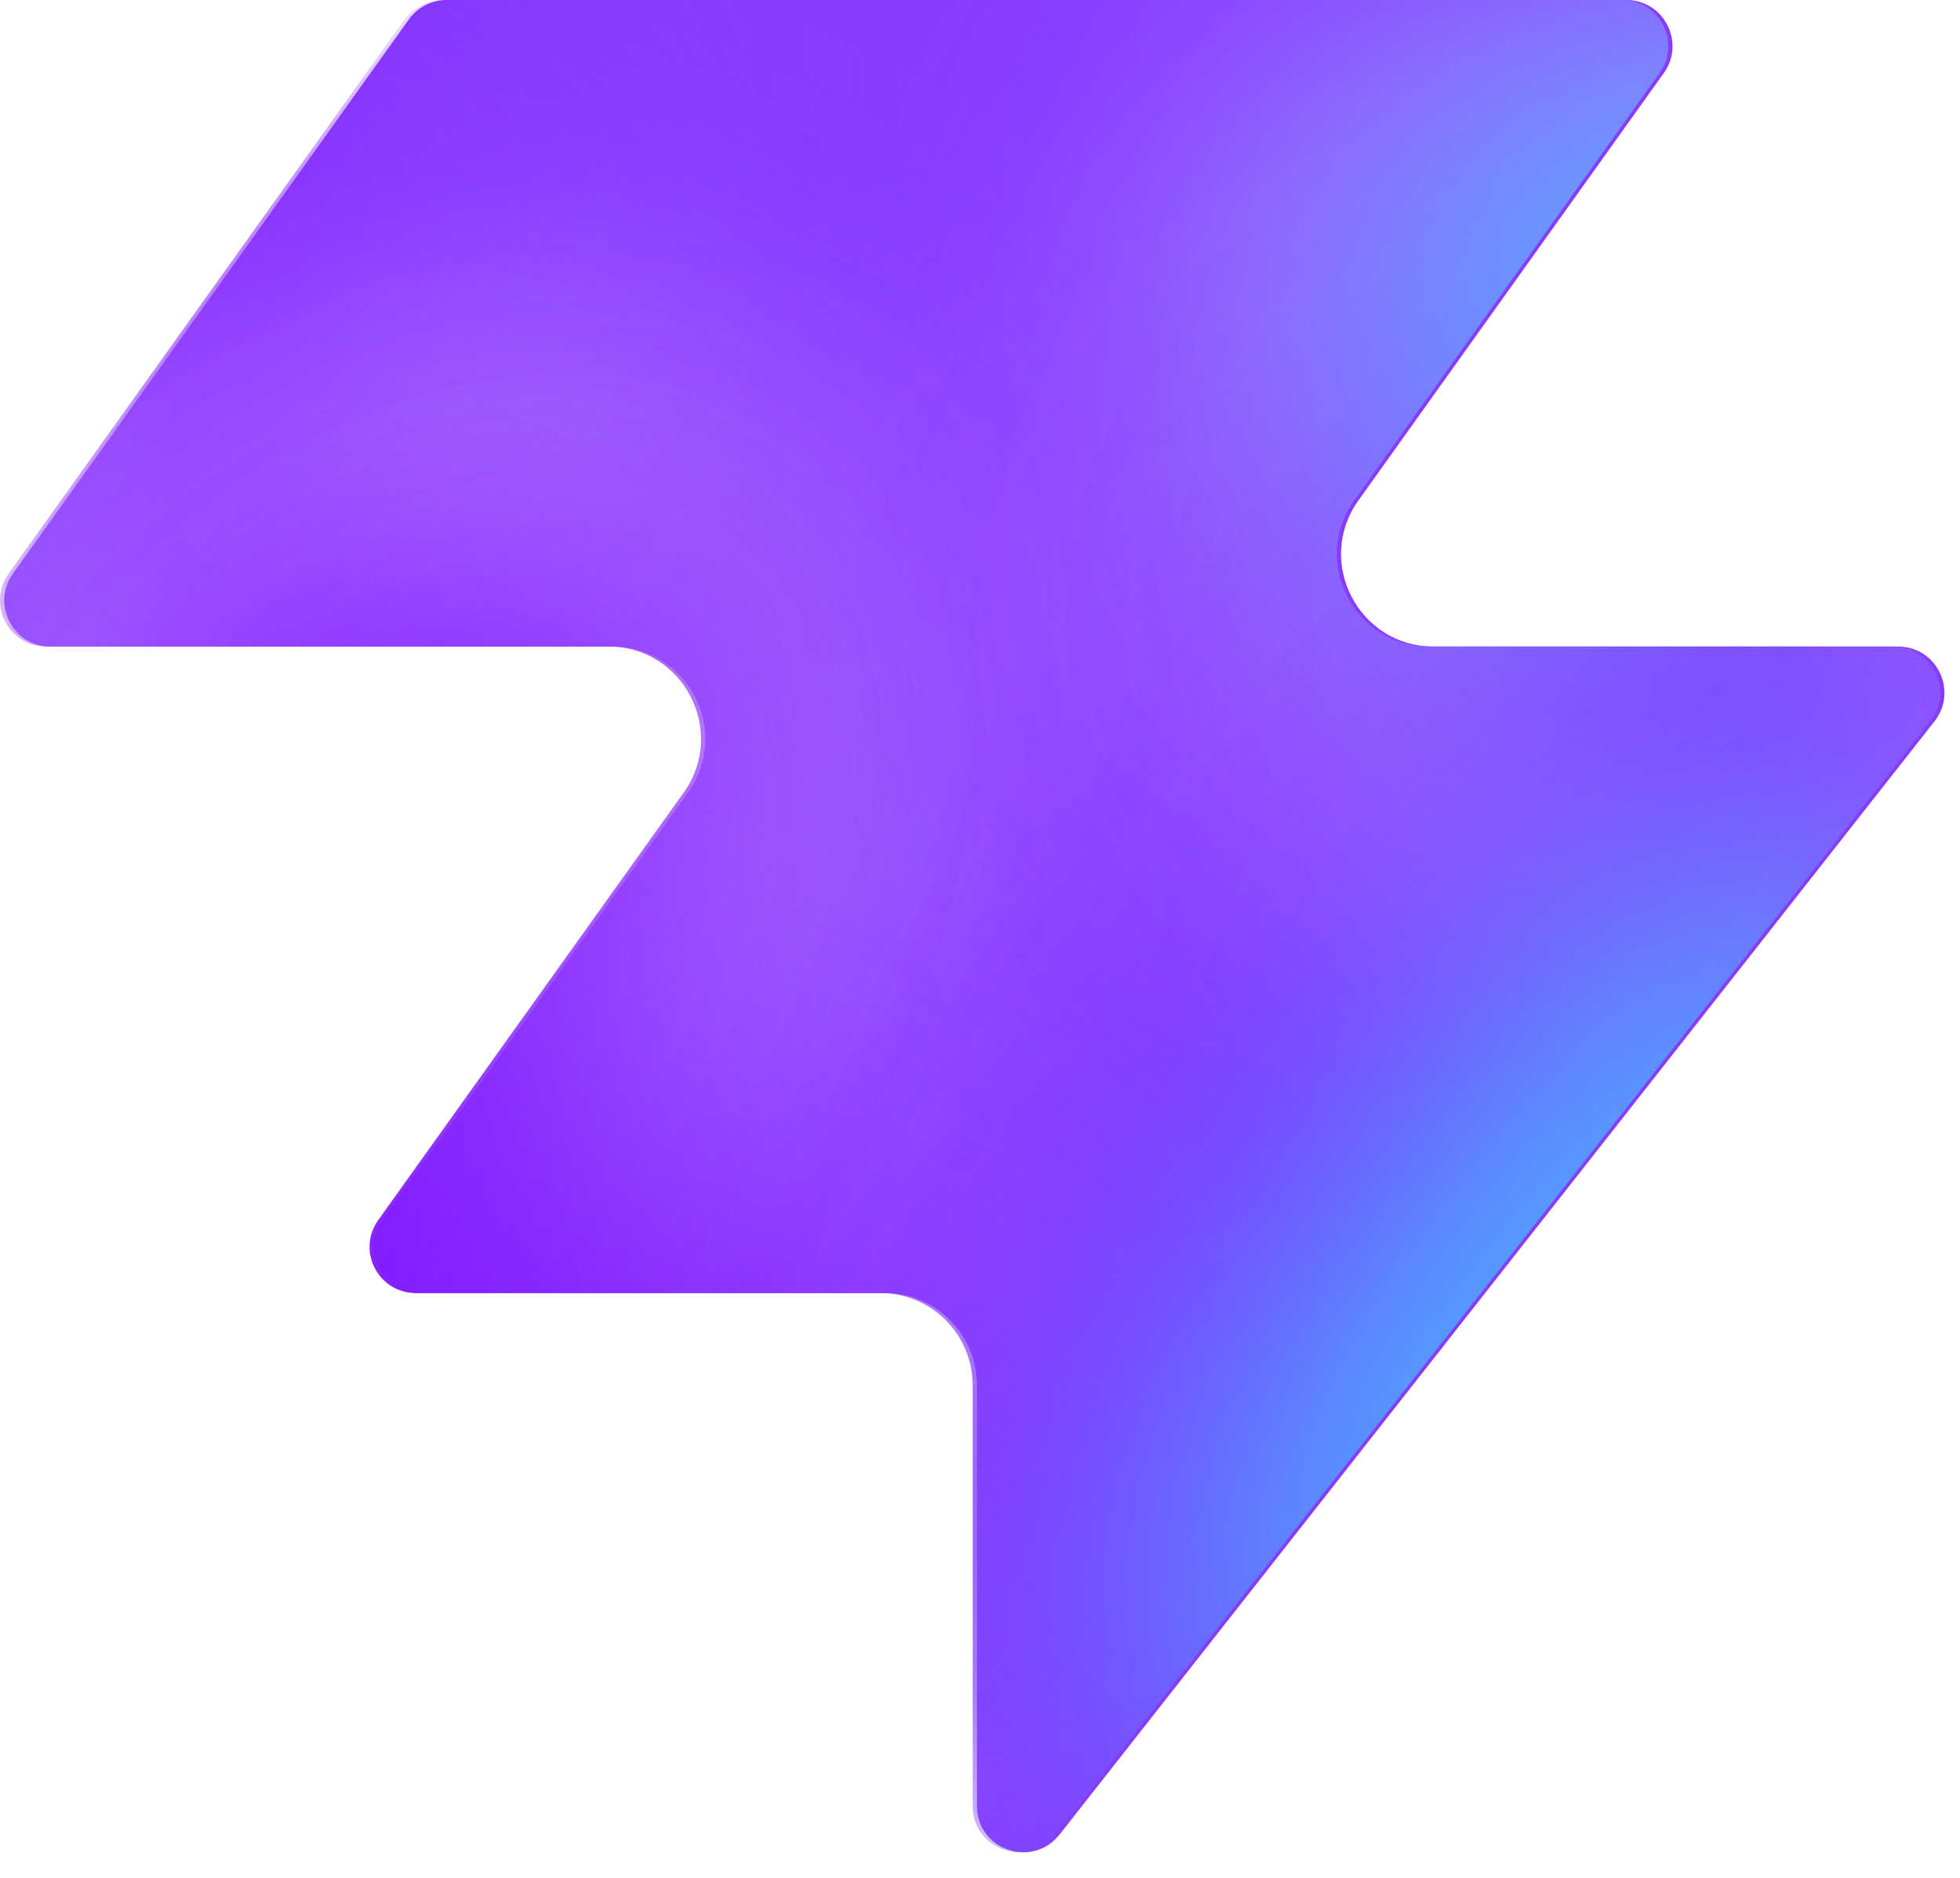
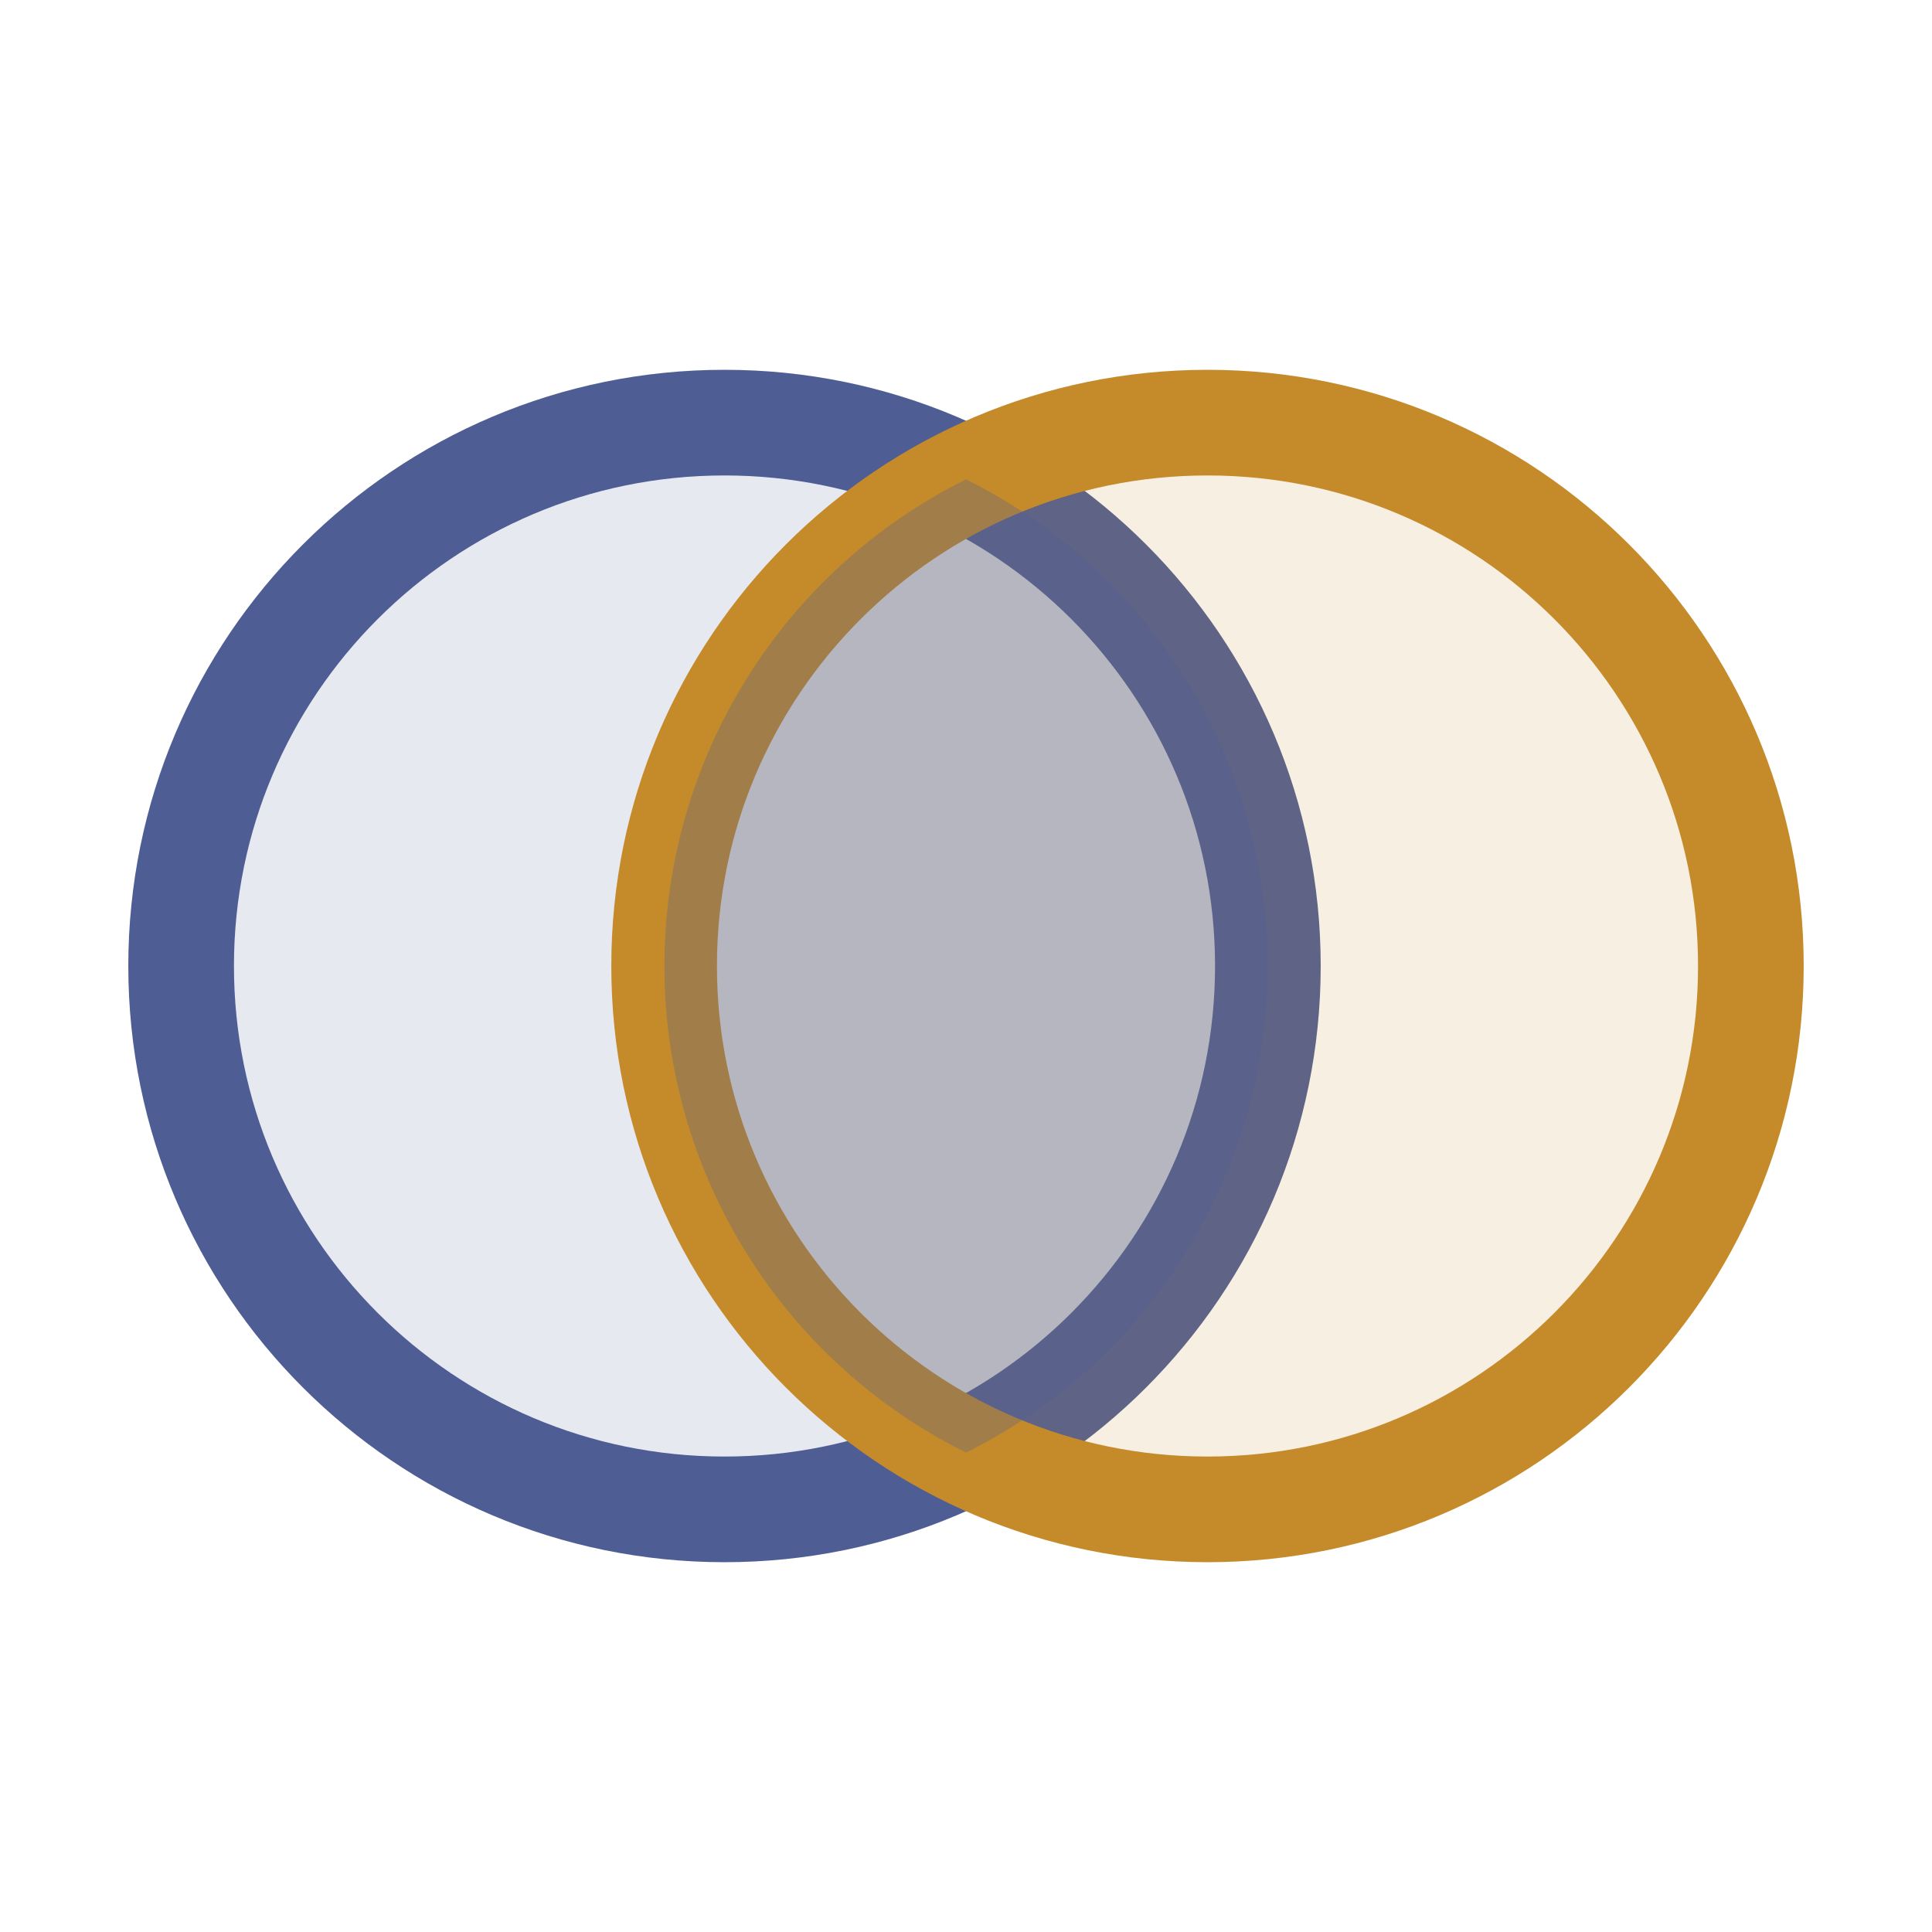
- <svg xmlns="http://www.w3.org/2000/svg" width="48" height="46" fill="none" viewBox="0 0 48 46">
-   <path fill="#863bff" d="M25.946 44.938c-.664.845-2.021.375-2.021-.698V33.937a2.26 2.26 0 0 0-2.262-2.262H10.287c-.92 0-1.456-1.04-.92-1.788l7.48-10.471c1.07-1.497 0-3.578-1.842-3.578H1.237c-.92 0-1.456-1.04-.92-1.788L10.013.474c.214-.297.556-.474.92-.474h28.894c.92 0 1.456 1.04.92 1.788l-7.48 10.471c-1.07 1.498 0 3.579 1.842 3.579h11.377c.943 0 1.473 1.088.89 1.83L25.947 44.94z" style="fill:#863bff;fill:color(display-p3 .525 .23 1);fill-opacity:1" />
-   <mask id="a" width="48" height="46" x="0" y="0" maskUnits="userSpaceOnUse" style="mask-type:alpha">
-     <path fill="#000" d="M25.842 44.938c-.664.844-2.021.375-2.021-.698V33.937a2.26 2.26 0 0 0-2.262-2.262H10.183c-.92 0-1.456-1.04-.92-1.788l7.48-10.471c1.07-1.498 0-3.579-1.842-3.579H1.133c-.92 0-1.456-1.04-.92-1.787L9.91.473c.214-.297.556-.474.92-.474h28.894c.92 0 1.456 1.04.92 1.788l-7.48 10.471c-1.07 1.498 0 3.578 1.842 3.578h11.377c.943 0 1.473 1.088.89 1.832L25.843 44.94z" style="fill:#000;fill-opacity:1" />
-   </mask>
-   <g mask="url(#a)">
-     <g filter="url(#b)">
-       <ellipse cx="5.508" cy="14.704" fill="#ede6ff" rx="5.508" ry="14.704" style="fill:#ede6ff;fill:color(display-p3 .927 .903 1);fill-opacity:1" transform="matrix(.00324 1 1 -.00324 -4.47 31.516)" />
-     </g>
-     <g filter="url(#c)">
-       <ellipse cx="10.399" cy="29.851" fill="#ede6ff" rx="10.399" ry="29.851" style="fill:#ede6ff;fill:color(display-p3 .927 .903 1);fill-opacity:1" transform="matrix(.00324 1 1 -.00324 -39.328 7.883)" />
-     </g>
-     <g filter="url(#d)">
-       <ellipse cx="5.508" cy="30.487" fill="#7e14ff" rx="5.508" ry="30.487" style="fill:#7e14ff;fill:color(display-p3 .492 .077 1);fill-opacity:1" transform="rotate(89.814 -25.913 -14.639)scale(1 -1)" />
-     </g>
-     <g filter="url(#e)">
-       <ellipse cx="5.508" cy="30.599" fill="#7e14ff" rx="5.508" ry="30.599" style="fill:#7e14ff;fill:color(display-p3 .492 .077 1);fill-opacity:1" transform="rotate(89.814 -32.644 -3.334)scale(1 -1)" />
-     </g>
-     <g filter="url(#f)">
-       <ellipse cx="5.508" cy="30.599" fill="#7e14ff" rx="5.508" ry="30.599" style="fill:#7e14ff;fill:color(display-p3 .492 .077 1);fill-opacity:1" transform="matrix(.00324 1 1 -.00324 -34.34 30.47)" />
-     </g>
-     <g filter="url(#g)">
-       <ellipse cx="14.072" cy="22.078" fill="#ede6ff" rx="14.072" ry="22.078" style="fill:#ede6ff;fill:color(display-p3 .927 .903 1);fill-opacity:1" transform="rotate(93.35 24.506 48.493)scale(-1 1)" />
-     </g>
-     <g filter="url(#h)">
-       <ellipse cx="3.47" cy="21.501" fill="#7e14ff" rx="3.47" ry="21.501" style="fill:#7e14ff;fill:color(display-p3 .492 .077 1);fill-opacity:1" transform="rotate(89.009 28.708 47.59)scale(-1 1)" />
-     </g>
-     <g filter="url(#i)">
-       <ellipse cx="3.47" cy="21.501" fill="#7e14ff" rx="3.47" ry="21.501" style="fill:#7e14ff;fill:color(display-p3 .492 .077 1);fill-opacity:1" transform="rotate(89.009 28.708 47.59)scale(-1 1)" />
-     </g>
-     <g filter="url(#j)">
-       <ellipse cx=".387" cy="8.972" fill="#7e14ff" rx="4.407" ry="29.108" style="fill:#7e14ff;fill:color(display-p3 .492 .077 1);fill-opacity:1" transform="rotate(39.51 .387 8.972)" />
-     </g>
-     <g filter="url(#k)">
-       <ellipse cx="47.523" cy="-6.092" fill="#7e14ff" rx="4.407" ry="29.108" style="fill:#7e14ff;fill:color(display-p3 .492 .077 1);fill-opacity:1" transform="rotate(37.892 47.523 -6.092)" />
-     </g>
-     <g filter="url(#l)">
-       <ellipse cx="41.412" cy="6.333" fill="#47bfff" rx="5.971" ry="9.665" style="fill:#47bfff;fill:color(display-p3 .28 .748 1);fill-opacity:1" transform="rotate(37.892 41.412 6.333)" />
-     </g>
-     <g filter="url(#m)">
-       <ellipse cx="-1.879" cy="38.332" fill="#7e14ff" rx="4.407" ry="29.108" style="fill:#7e14ff;fill:color(display-p3 .492 .077 1);fill-opacity:1" transform="rotate(37.892 -1.88 38.332)" />
-     </g>
-     <g filter="url(#n)">
-       <ellipse cx="-1.879" cy="38.332" fill="#7e14ff" rx="4.407" ry="29.108" style="fill:#7e14ff;fill:color(display-p3 .492 .077 1);fill-opacity:1" transform="rotate(37.892 -1.88 38.332)" />
-     </g>
-     <g filter="url(#o)">
-       <ellipse cx="35.651" cy="29.907" fill="#7e14ff" rx="4.407" ry="29.108" style="fill:#7e14ff;fill:color(display-p3 .492 .077 1);fill-opacity:1" transform="rotate(37.892 35.651 29.907)" />
-     </g>
-     <g filter="url(#p)">
-       <ellipse cx="38.418" cy="32.4" fill="#47bfff" rx="5.971" ry="15.297" style="fill:#47bfff;fill:color(display-p3 .28 .748 1);fill-opacity:1" transform="rotate(37.892 38.418 32.4)" />
-     </g>
-   </g>
-   <defs>
-     <filter id="b" width="60.045" height="41.654" x="-19.77" y="16.149" color-interpolation-filters="sRGB" filterUnits="userSpaceOnUse">
-       <feFlood flood-opacity="0" result="BackgroundImageFix" />
-       <feBlend in="SourceGraphic" in2="BackgroundImageFix" result="shape" />
-       <feGaussianBlur result="effect1_foregroundBlur_2002_17158" stdDeviation="7.659" />
-     </filter>
-     <filter id="c" width="90.34" height="51.437" x="-54.613" y="-7.533" color-interpolation-filters="sRGB" filterUnits="userSpaceOnUse">
-       <feFlood flood-opacity="0" result="BackgroundImageFix" />
-       <feBlend in="SourceGraphic" in2="BackgroundImageFix" result="shape" />
-       <feGaussianBlur result="effect1_foregroundBlur_2002_17158" stdDeviation="7.659" />
-     </filter>
-     <filter id="d" width="79.355" height="29.4" x="-49.64" y="2.03" color-interpolation-filters="sRGB" filterUnits="userSpaceOnUse">
-       <feFlood flood-opacity="0" result="BackgroundImageFix" />
-       <feBlend in="SourceGraphic" in2="BackgroundImageFix" result="shape" />
-       <feGaussianBlur result="effect1_foregroundBlur_2002_17158" stdDeviation="4.596" />
-     </filter>
-     <filter id="e" width="79.579" height="29.4" x="-45.045" y="20.029" color-interpolation-filters="sRGB" filterUnits="userSpaceOnUse">
-       <feFlood flood-opacity="0" result="BackgroundImageFix" />
-       <feBlend in="SourceGraphic" in2="BackgroundImageFix" result="shape" />
-       <feGaussianBlur result="effect1_foregroundBlur_2002_17158" stdDeviation="4.596" />
-     </filter>
-     <filter id="f" width="79.579" height="29.4" x="-43.513" y="21.178" color-interpolation-filters="sRGB" filterUnits="userSpaceOnUse">
-       <feFlood flood-opacity="0" result="BackgroundImageFix" />
-       <feBlend in="SourceGraphic" in2="BackgroundImageFix" result="shape" />
-       <feGaussianBlur result="effect1_foregroundBlur_2002_17158" stdDeviation="4.596" />
-     </filter>
-     <filter id="g" width="74.749" height="58.852" x="15.756" y="-17.901" color-interpolation-filters="sRGB" filterUnits="userSpaceOnUse">
-       <feFlood flood-opacity="0" result="BackgroundImageFix" />
-       <feBlend in="SourceGraphic" in2="BackgroundImageFix" result="shape" />
-       <feGaussianBlur result="effect1_foregroundBlur_2002_17158" stdDeviation="7.659" />
-     </filter>
-     <filter id="h" width="61.377" height="25.362" x="23.548" y="2.284" color-interpolation-filters="sRGB" filterUnits="userSpaceOnUse">
-       <feFlood flood-opacity="0" result="BackgroundImageFix" />
-       <feBlend in="SourceGraphic" in2="BackgroundImageFix" result="shape" />
-       <feGaussianBlur result="effect1_foregroundBlur_2002_17158" stdDeviation="4.596" />
-     </filter>
-     <filter id="i" width="61.377" height="25.362" x="23.548" y="2.284" color-interpolation-filters="sRGB" filterUnits="userSpaceOnUse">
-       <feFlood flood-opacity="0" result="BackgroundImageFix" />
-       <feBlend in="SourceGraphic" in2="BackgroundImageFix" result="shape" />
-       <feGaussianBlur result="effect1_foregroundBlur_2002_17158" stdDeviation="4.596" />
-     </filter>
-     <filter id="j" width="56.045" height="63.649" x="-27.636" y="-22.853" color-interpolation-filters="sRGB" filterUnits="userSpaceOnUse">
-       <feFlood flood-opacity="0" result="BackgroundImageFix" />
-       <feBlend in="SourceGraphic" in2="BackgroundImageFix" result="shape" />
-       <feGaussianBlur result="effect1_foregroundBlur_2002_17158" stdDeviation="4.596" />
-     </filter>
-     <filter id="k" width="54.814" height="64.646" x="20.116" y="-38.415" color-interpolation-filters="sRGB" filterUnits="userSpaceOnUse">
-       <feFlood flood-opacity="0" result="BackgroundImageFix" />
-       <feBlend in="SourceGraphic" in2="BackgroundImageFix" result="shape" />
-       <feGaussianBlur result="effect1_foregroundBlur_2002_17158" stdDeviation="4.596" />
-     </filter>
-     <filter id="l" width="33.541" height="35.313" x="24.641" y="-11.323" color-interpolation-filters="sRGB" filterUnits="userSpaceOnUse">
-       <feFlood flood-opacity="0" result="BackgroundImageFix" />
-       <feBlend in="SourceGraphic" in2="BackgroundImageFix" result="shape" />
-       <feGaussianBlur result="effect1_foregroundBlur_2002_17158" stdDeviation="4.596" />
-     </filter>
-     <filter id="m" width="54.814" height="64.646" x="-29.286" y="6.009" color-interpolation-filters="sRGB" filterUnits="userSpaceOnUse">
-       <feFlood flood-opacity="0" result="BackgroundImageFix" />
-       <feBlend in="SourceGraphic" in2="BackgroundImageFix" result="shape" />
-       <feGaussianBlur result="effect1_foregroundBlur_2002_17158" stdDeviation="4.596" />
-     </filter>
-     <filter id="n" width="54.814" height="64.646" x="-29.286" y="6.009" color-interpolation-filters="sRGB" filterUnits="userSpaceOnUse">
-       <feFlood flood-opacity="0" result="BackgroundImageFix" />
-       <feBlend in="SourceGraphic" in2="BackgroundImageFix" result="shape" />
-       <feGaussianBlur result="effect1_foregroundBlur_2002_17158" stdDeviation="4.596" />
-     </filter>
-     <filter id="o" width="54.814" height="64.646" x="8.244" y="-2.416" color-interpolation-filters="sRGB" filterUnits="userSpaceOnUse">
-       <feFlood flood-opacity="0" result="BackgroundImageFix" />
-       <feBlend in="SourceGraphic" in2="BackgroundImageFix" result="shape" />
-       <feGaussianBlur result="effect1_foregroundBlur_2002_17158" stdDeviation="4.596" />
-     </filter>
-     <filter id="p" width="39.409" height="43.623" x="18.713" y="10.588" color-interpolation-filters="sRGB" filterUnits="userSpaceOnUse">
-       <feFlood flood-opacity="0" result="BackgroundImageFix" />
-       <feBlend in="SourceGraphic" in2="BackgroundImageFix" result="shape" />
-       <feGaussianBlur result="effect1_foregroundBlur_2002_17158" stdDeviation="4.596" />
-     </filter>
-   </defs>
+ <svg xmlns="http://www.w3.org/2000/svg" viewBox="0 0 32 32" width="32" height="32">
+   <circle cx="12" cy="16" r="9" fill="#4F5D95" fill-opacity="0.14" stroke="#4F5D95" stroke-width="1.75" />
+   <circle cx="20" cy="16" r="9" fill="#C58B2A" fill-opacity="0.14" stroke="#C58B2A" stroke-width="1.75" />
+   <path d="M16 7.94 A9 9 0 0 1 16 24.06 A9 9 0 0 1 16 7.94 Z" fill="#4F5D95" fill-opacity="0.3" />
</svg>
